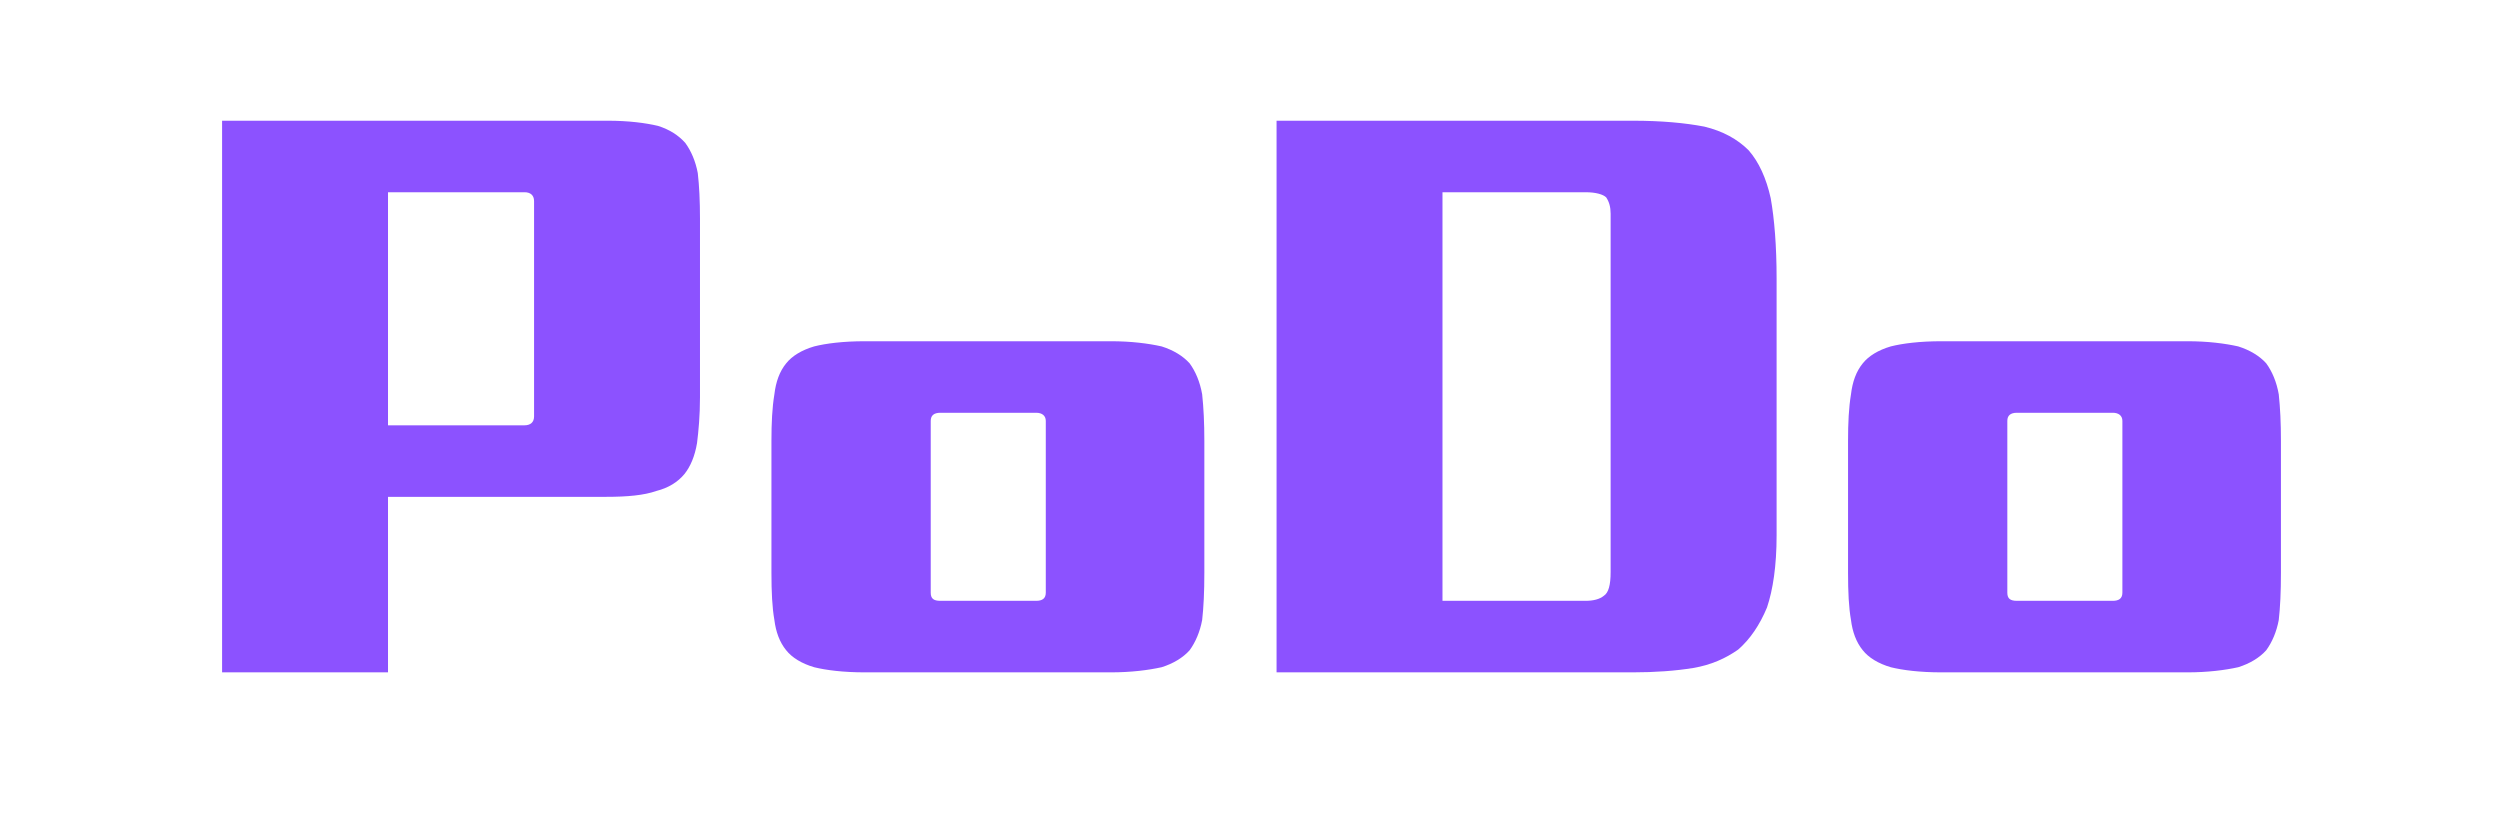
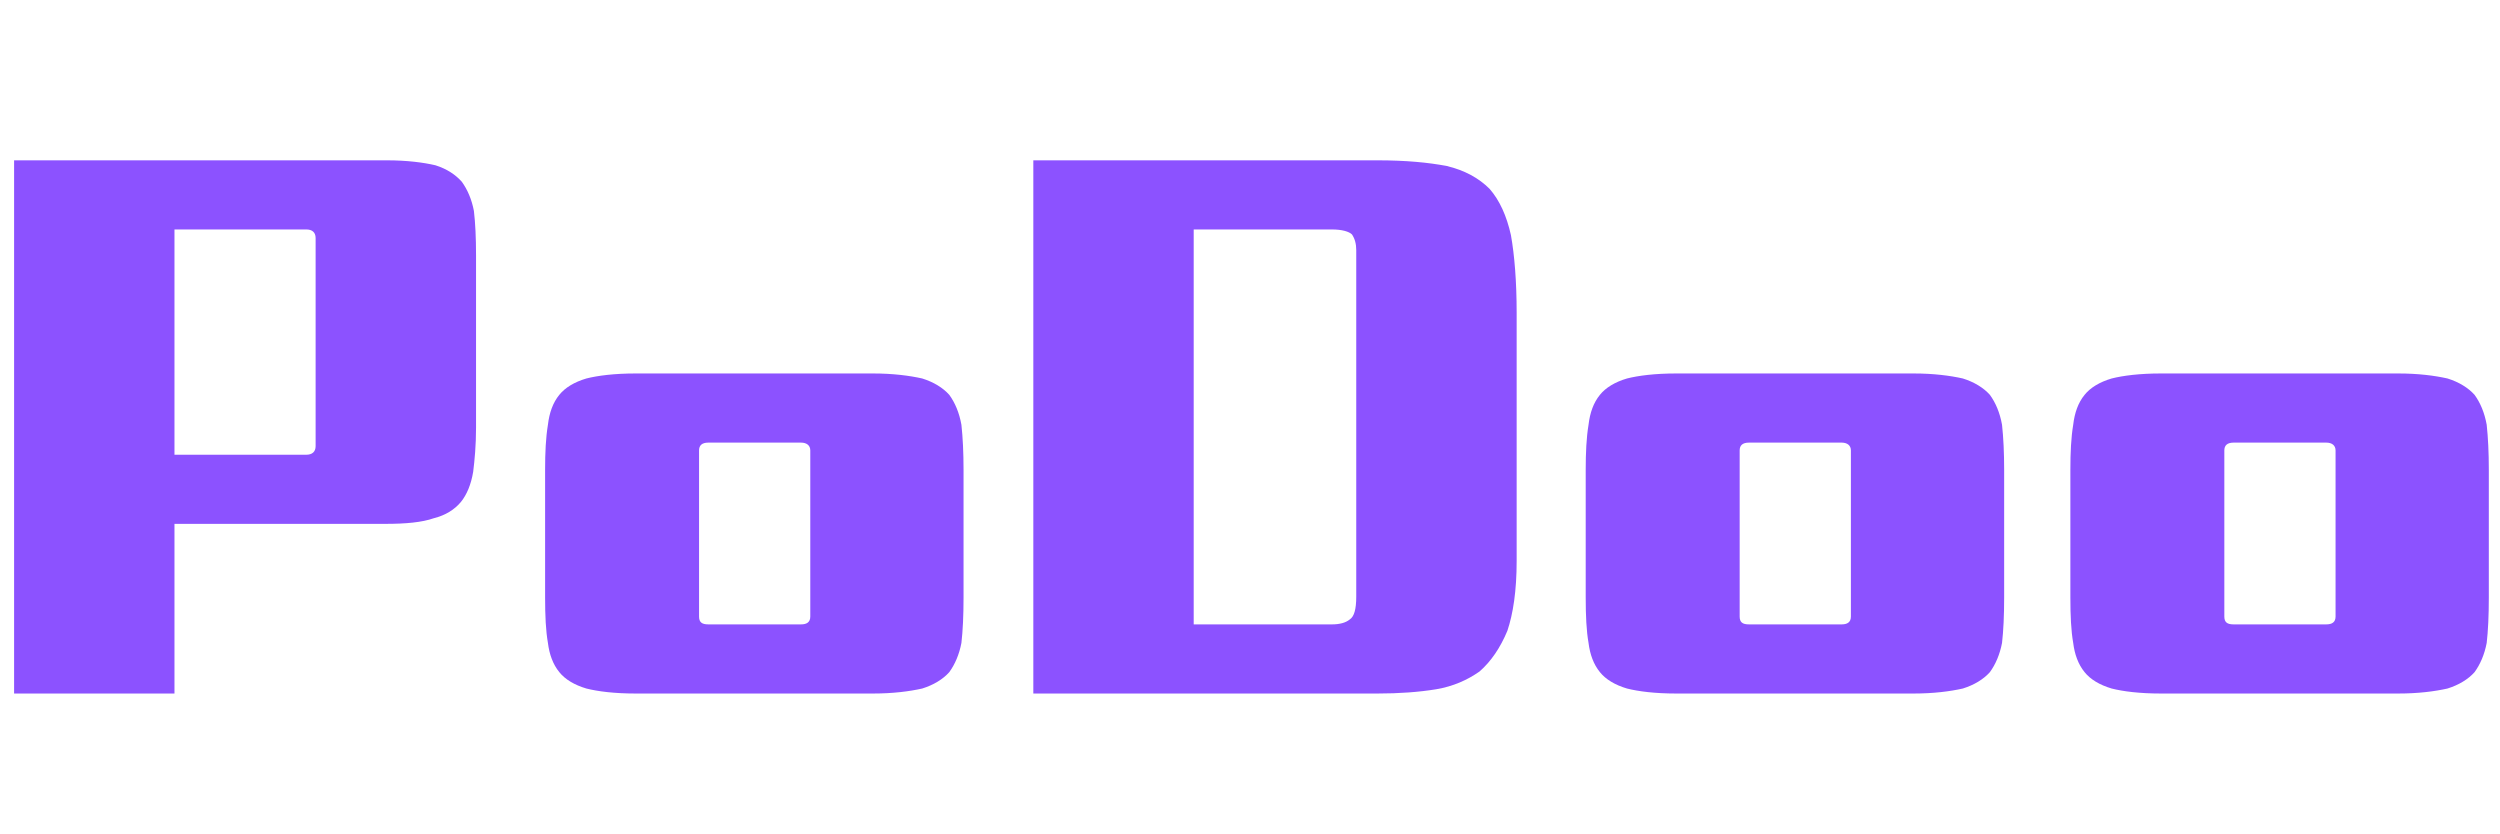
<svg xmlns="http://www.w3.org/2000/svg" width="300" zoomAndPan="magnify" viewBox="0 0 224.88 75" height="100" preserveAspectRatio="xMidYMid meet" version="1.0">
  <defs>
    <g />
  </defs>
  <g fill="rgb(54.9%, 32.159%, 100%)" fill-opacity="1">
-     <g transform="translate(16.5407, 55.46919)">
+     <g transform="translate(-2.064353, 57.5423)">
      <g>
-         <path d="M 3.387 -44.605 L 38.102 -44.605 C 39.961 -44.605 41.488 -44.406 42.613 -44.141 C 43.676 -43.809 44.473 -43.277 45.07 -42.613 C 45.602 -41.887 46 -40.957 46.199 -39.895 C 46.332 -38.766 46.398 -37.371 46.398 -35.777 L 46.398 -19.715 C 46.398 -18.055 46.266 -16.66 46.133 -15.598 C 45.934 -14.402 45.535 -13.477 45.004 -12.812 C 44.406 -12.082 43.543 -11.551 42.48 -11.285 C 41.355 -10.887 39.828 -10.754 37.969 -10.754 L 18.32 -10.754 L 18.32 5.043 L 3.387 5.043 Z M 18.32 -17.191 L 30.602 -17.191 C 31.133 -17.191 31.465 -17.457 31.465 -17.988 L 31.465 -37.371 C 31.465 -37.902 31.133 -38.168 30.602 -38.168 L 18.32 -38.168 Z M 18.32 -17.191 " />
+         <path d="M 3.273 -43.113 L 36.828 -43.113 C 38.625 -43.113 40.102 -42.922 41.191 -42.668 C 42.219 -42.344 42.988 -41.832 43.562 -41.191 C 44.078 -40.484 44.461 -39.586 44.656 -38.559 C 44.785 -37.469 44.848 -36.121 44.848 -34.582 L 44.848 -19.055 C 44.848 -17.453 44.719 -16.105 44.59 -15.078 C 44.398 -13.922 44.012 -13.023 43.5 -12.383 C 42.922 -11.676 42.09 -11.164 41.062 -10.906 C 39.973 -10.523 38.496 -10.395 36.699 -10.395 L 17.707 -10.395 L 17.707 4.875 L 3.273 4.875 Z M 17.707 -16.617 L 29.578 -16.617 C 30.09 -16.617 30.41 -16.875 30.41 -17.387 L 30.41 -36.121 C 30.41 -36.637 30.09 -36.891 29.578 -36.891 L 17.707 -36.891 Z M 17.707 -16.617 " />
      </g>
    </g>
  </g>
  <g fill="rgb(54.9%, 32.159%, 100%)" fill-opacity="1">
-     <g transform="translate(66.31491, 55.46919)">
+     <g transform="translate(46.04599, 57.5423)">
      <g>
-         <path d="M 42.016 -3.918 C 42.016 -2.191 41.949 -0.797 41.82 0.332 C 41.621 1.395 41.223 2.324 40.691 3.055 C 40.094 3.719 39.23 4.25 38.168 4.582 C 36.973 4.844 35.445 5.043 33.586 5.043 L 11.484 5.043 C 9.492 5.043 7.965 4.844 6.902 4.582 C 5.773 4.25 4.91 3.719 4.383 3.055 C 3.785 2.324 3.453 1.395 3.32 0.332 C 3.121 -0.797 3.055 -2.191 3.055 -3.918 L 3.055 -15.797 C 3.055 -17.391 3.121 -18.785 3.32 -19.98 C 3.453 -21.109 3.785 -22.039 4.383 -22.77 C 4.91 -23.43 5.773 -23.961 6.902 -24.293 C 7.965 -24.559 9.492 -24.758 11.484 -24.758 L 33.586 -24.758 C 35.445 -24.758 36.973 -24.559 38.168 -24.293 C 39.23 -23.961 40.094 -23.43 40.691 -22.77 C 41.223 -22.039 41.621 -21.109 41.82 -19.98 C 41.949 -18.785 42.016 -17.391 42.016 -15.797 Z M 17.391 -2.125 C 17.391 -1.594 17.656 -1.395 18.254 -1.395 L 26.883 -1.395 C 27.414 -1.395 27.746 -1.594 27.746 -2.125 L 27.746 -17.59 C 27.746 -18.055 27.414 -18.32 26.883 -18.32 L 18.254 -18.32 C 17.656 -18.32 17.391 -18.055 17.391 -17.59 Z M 17.391 -2.125 " />
+         <path d="M 40.613 -3.785 C 40.613 -2.117 40.547 -0.77 40.422 0.32 C 40.227 1.348 39.844 2.246 39.328 2.953 C 38.754 3.594 37.918 4.105 36.891 4.426 C 35.738 4.684 34.262 4.875 32.465 4.875 L 11.098 4.875 C 9.176 4.875 7.699 4.684 6.672 4.426 C 5.582 4.105 4.746 3.594 4.234 2.953 C 3.656 2.246 3.336 1.348 3.207 0.32 C 3.016 -0.77 2.953 -2.117 2.953 -3.785 L 2.953 -15.27 C 2.953 -16.809 3.016 -18.156 3.207 -19.312 C 3.336 -20.402 3.656 -21.301 4.234 -22.008 C 4.746 -22.648 5.582 -23.16 6.672 -23.48 C 7.699 -23.738 9.176 -23.93 11.098 -23.93 L 32.465 -23.93 C 34.262 -23.93 35.738 -23.738 36.891 -23.48 C 37.918 -23.16 38.754 -22.648 39.328 -22.008 C 39.844 -21.301 40.227 -20.402 40.422 -19.312 C 40.547 -18.156 40.613 -16.809 40.613 -15.27 Z M 16.809 -2.055 C 16.809 -1.539 17.066 -1.348 17.645 -1.348 L 25.984 -1.348 C 26.496 -1.348 26.82 -1.539 26.82 -2.055 L 26.82 -17.004 C 26.82 -17.453 26.496 -17.707 25.984 -17.707 L 17.645 -17.707 C 17.066 -17.707 16.809 -17.453 16.809 -17.004 Z M 16.809 -2.055 " />
      </g>
    </g>
  </g>
  <g fill="rgb(54.9%, 32.159%, 100%)" fill-opacity="1">
-     <g transform="translate(111.4435, 55.46919)">
+     <g transform="translate(89.66603, 57.5423)">
      <g>
-         <path d="M 48.391 -7.301 C 48.391 -4.516 48.059 -2.391 47.527 -0.797 C 46.863 0.797 46 2.059 44.938 2.988 C 43.809 3.785 42.48 4.383 40.891 4.648 C 39.297 4.91 37.438 5.043 35.445 5.043 L 3.387 5.043 L 3.387 -44.605 L 35.445 -44.605 C 38.035 -44.605 40.16 -44.406 41.887 -44.074 C 43.543 -43.676 44.871 -42.945 45.867 -41.949 C 46.797 -40.891 47.461 -39.43 47.859 -37.637 C 48.191 -35.777 48.391 -33.32 48.391 -30.402 Z M 18.32 -1.395 L 31.199 -1.395 C 31.863 -1.395 32.461 -1.527 32.855 -1.859 C 33.254 -2.125 33.453 -2.789 33.453 -3.984 L 33.453 -36.242 C 33.453 -36.84 33.32 -37.305 33.055 -37.703 C 32.789 -37.969 32.129 -38.168 31.199 -38.168 L 18.32 -38.168 Z M 18.32 -1.395 " />
+         <path d="M 46.773 -7.059 C 46.773 -4.363 46.453 -2.309 45.938 -0.77 C 45.297 0.77 44.461 1.988 43.438 2.887 C 42.344 3.656 41.062 4.234 39.523 4.492 C 37.984 4.746 36.188 4.875 34.262 4.875 L 3.273 4.875 L 3.273 -43.113 L 34.262 -43.113 C 36.762 -43.113 38.816 -42.922 40.484 -42.602 C 42.09 -42.219 43.371 -41.512 44.336 -40.547 C 45.234 -39.523 45.875 -38.109 46.258 -36.379 C 46.578 -34.582 46.773 -32.207 46.773 -29.387 Z M 17.707 -1.348 L 30.156 -1.348 C 30.797 -1.348 31.375 -1.477 31.758 -1.797 C 32.145 -2.055 32.336 -2.695 32.336 -3.848 L 32.336 -35.031 C 32.336 -35.609 32.207 -36.059 31.953 -36.441 C 31.695 -36.699 31.055 -36.891 30.156 -36.891 L 17.707 -36.891 Z M 17.707 -1.348 " />
      </g>
    </g>
  </g>
  <g fill="rgb(54.9%, 32.159%, 100%)" fill-opacity="1">
-     <g transform="translate(163.2087, 55.46919)">
+     <g transform="translate(139.7008, 57.5423)">
      <g>
-         <path d="M 42.016 -3.918 C 42.016 -2.191 41.949 -0.797 41.82 0.332 C 41.621 1.395 41.223 2.324 40.691 3.055 C 40.094 3.719 39.23 4.25 38.168 4.582 C 36.973 4.844 35.445 5.043 33.586 5.043 L 11.484 5.043 C 9.492 5.043 7.965 4.844 6.902 4.582 C 5.773 4.25 4.91 3.719 4.383 3.055 C 3.785 2.324 3.453 1.395 3.32 0.332 C 3.121 -0.797 3.055 -2.191 3.055 -3.918 L 3.055 -15.797 C 3.055 -17.391 3.121 -18.785 3.32 -19.98 C 3.453 -21.109 3.785 -22.039 4.383 -22.77 C 4.91 -23.43 5.773 -23.961 6.902 -24.293 C 7.965 -24.559 9.492 -24.758 11.484 -24.758 L 33.586 -24.758 C 35.445 -24.758 36.973 -24.559 38.168 -24.293 C 39.23 -23.961 40.094 -23.43 40.691 -22.77 C 41.223 -22.039 41.621 -21.109 41.82 -19.98 C 41.949 -18.785 42.016 -17.391 42.016 -15.797 Z M 17.391 -2.125 C 17.391 -1.594 17.656 -1.395 18.254 -1.395 L 26.883 -1.395 C 27.414 -1.395 27.746 -1.594 27.746 -2.125 L 27.746 -17.59 C 27.746 -18.055 27.414 -18.32 26.883 -18.32 L 18.254 -18.32 C 17.656 -18.32 17.391 -18.055 17.391 -17.59 Z M 17.391 -2.125 " />
+         <path d="M 40.613 -3.785 C 40.613 -2.117 40.547 -0.77 40.422 0.32 C 40.227 1.348 39.844 2.246 39.328 2.953 C 38.754 3.594 37.918 4.105 36.891 4.426 C 35.738 4.684 34.262 4.875 32.465 4.875 L 11.098 4.875 C 9.176 4.875 7.699 4.684 6.672 4.426 C 5.582 4.105 4.746 3.594 4.234 2.953 C 3.656 2.246 3.336 1.348 3.207 0.32 C 3.016 -0.77 2.953 -2.117 2.953 -3.785 L 2.953 -15.27 C 2.953 -16.809 3.016 -18.156 3.207 -19.312 C 3.336 -20.402 3.656 -21.301 4.234 -22.008 C 4.746 -22.648 5.582 -23.16 6.672 -23.48 C 7.699 -23.738 9.176 -23.93 11.098 -23.93 L 32.465 -23.93 C 34.262 -23.93 35.738 -23.738 36.891 -23.48 C 37.918 -23.16 38.754 -22.648 39.328 -22.008 C 39.844 -21.301 40.227 -20.402 40.422 -19.312 C 40.547 -18.156 40.613 -16.809 40.613 -15.27 Z M 16.809 -2.055 C 16.809 -1.539 17.066 -1.348 17.645 -1.348 L 25.984 -1.348 C 26.496 -1.348 26.82 -1.539 26.82 -2.055 L 26.82 -17.004 C 26.82 -17.453 26.496 -17.707 25.984 -17.707 L 17.645 -17.707 C 17.066 -17.707 16.809 -17.453 16.809 -17.004 Z M 16.809 -2.055 " />
+       </g>
+     </g>
+   </g>
+   <g fill="rgb(54.9%, 32.159%, 100%)" fill-opacity="1">
+     <g transform="translate(183.3208, 57.5423)">
+       <g>
+         <path d="M 40.613 -3.785 C 40.613 -2.117 40.547 -0.77 40.422 0.32 C 40.227 1.348 39.844 2.246 39.328 2.953 C 38.754 3.594 37.918 4.105 36.891 4.426 C 35.738 4.684 34.262 4.875 32.465 4.875 L 11.098 4.875 C 9.176 4.875 7.699 4.684 6.672 4.426 C 5.582 4.105 4.746 3.594 4.234 2.953 C 3.656 2.246 3.336 1.348 3.207 0.32 C 3.016 -0.77 2.953 -2.117 2.953 -3.785 L 2.953 -15.27 C 2.953 -16.809 3.016 -18.156 3.207 -19.312 C 3.336 -20.402 3.656 -21.301 4.234 -22.008 C 4.746 -22.648 5.582 -23.16 6.672 -23.48 C 7.699 -23.738 9.176 -23.93 11.098 -23.93 L 32.465 -23.93 C 34.262 -23.93 35.738 -23.738 36.891 -23.48 C 37.918 -23.16 38.754 -22.648 39.328 -22.008 C 39.844 -21.301 40.227 -20.402 40.422 -19.312 C 40.547 -18.156 40.613 -16.809 40.613 -15.27 Z M 16.809 -2.055 C 16.809 -1.539 17.066 -1.348 17.645 -1.348 L 25.984 -1.348 C 26.496 -1.348 26.82 -1.539 26.82 -2.055 L 26.82 -17.004 C 26.82 -17.453 26.496 -17.707 25.984 -17.707 L 17.645 -17.707 C 17.066 -17.707 16.809 -17.453 16.809 -17.004 Z M 16.809 -2.055 " />
      </g>
    </g>
  </g>
</svg>
